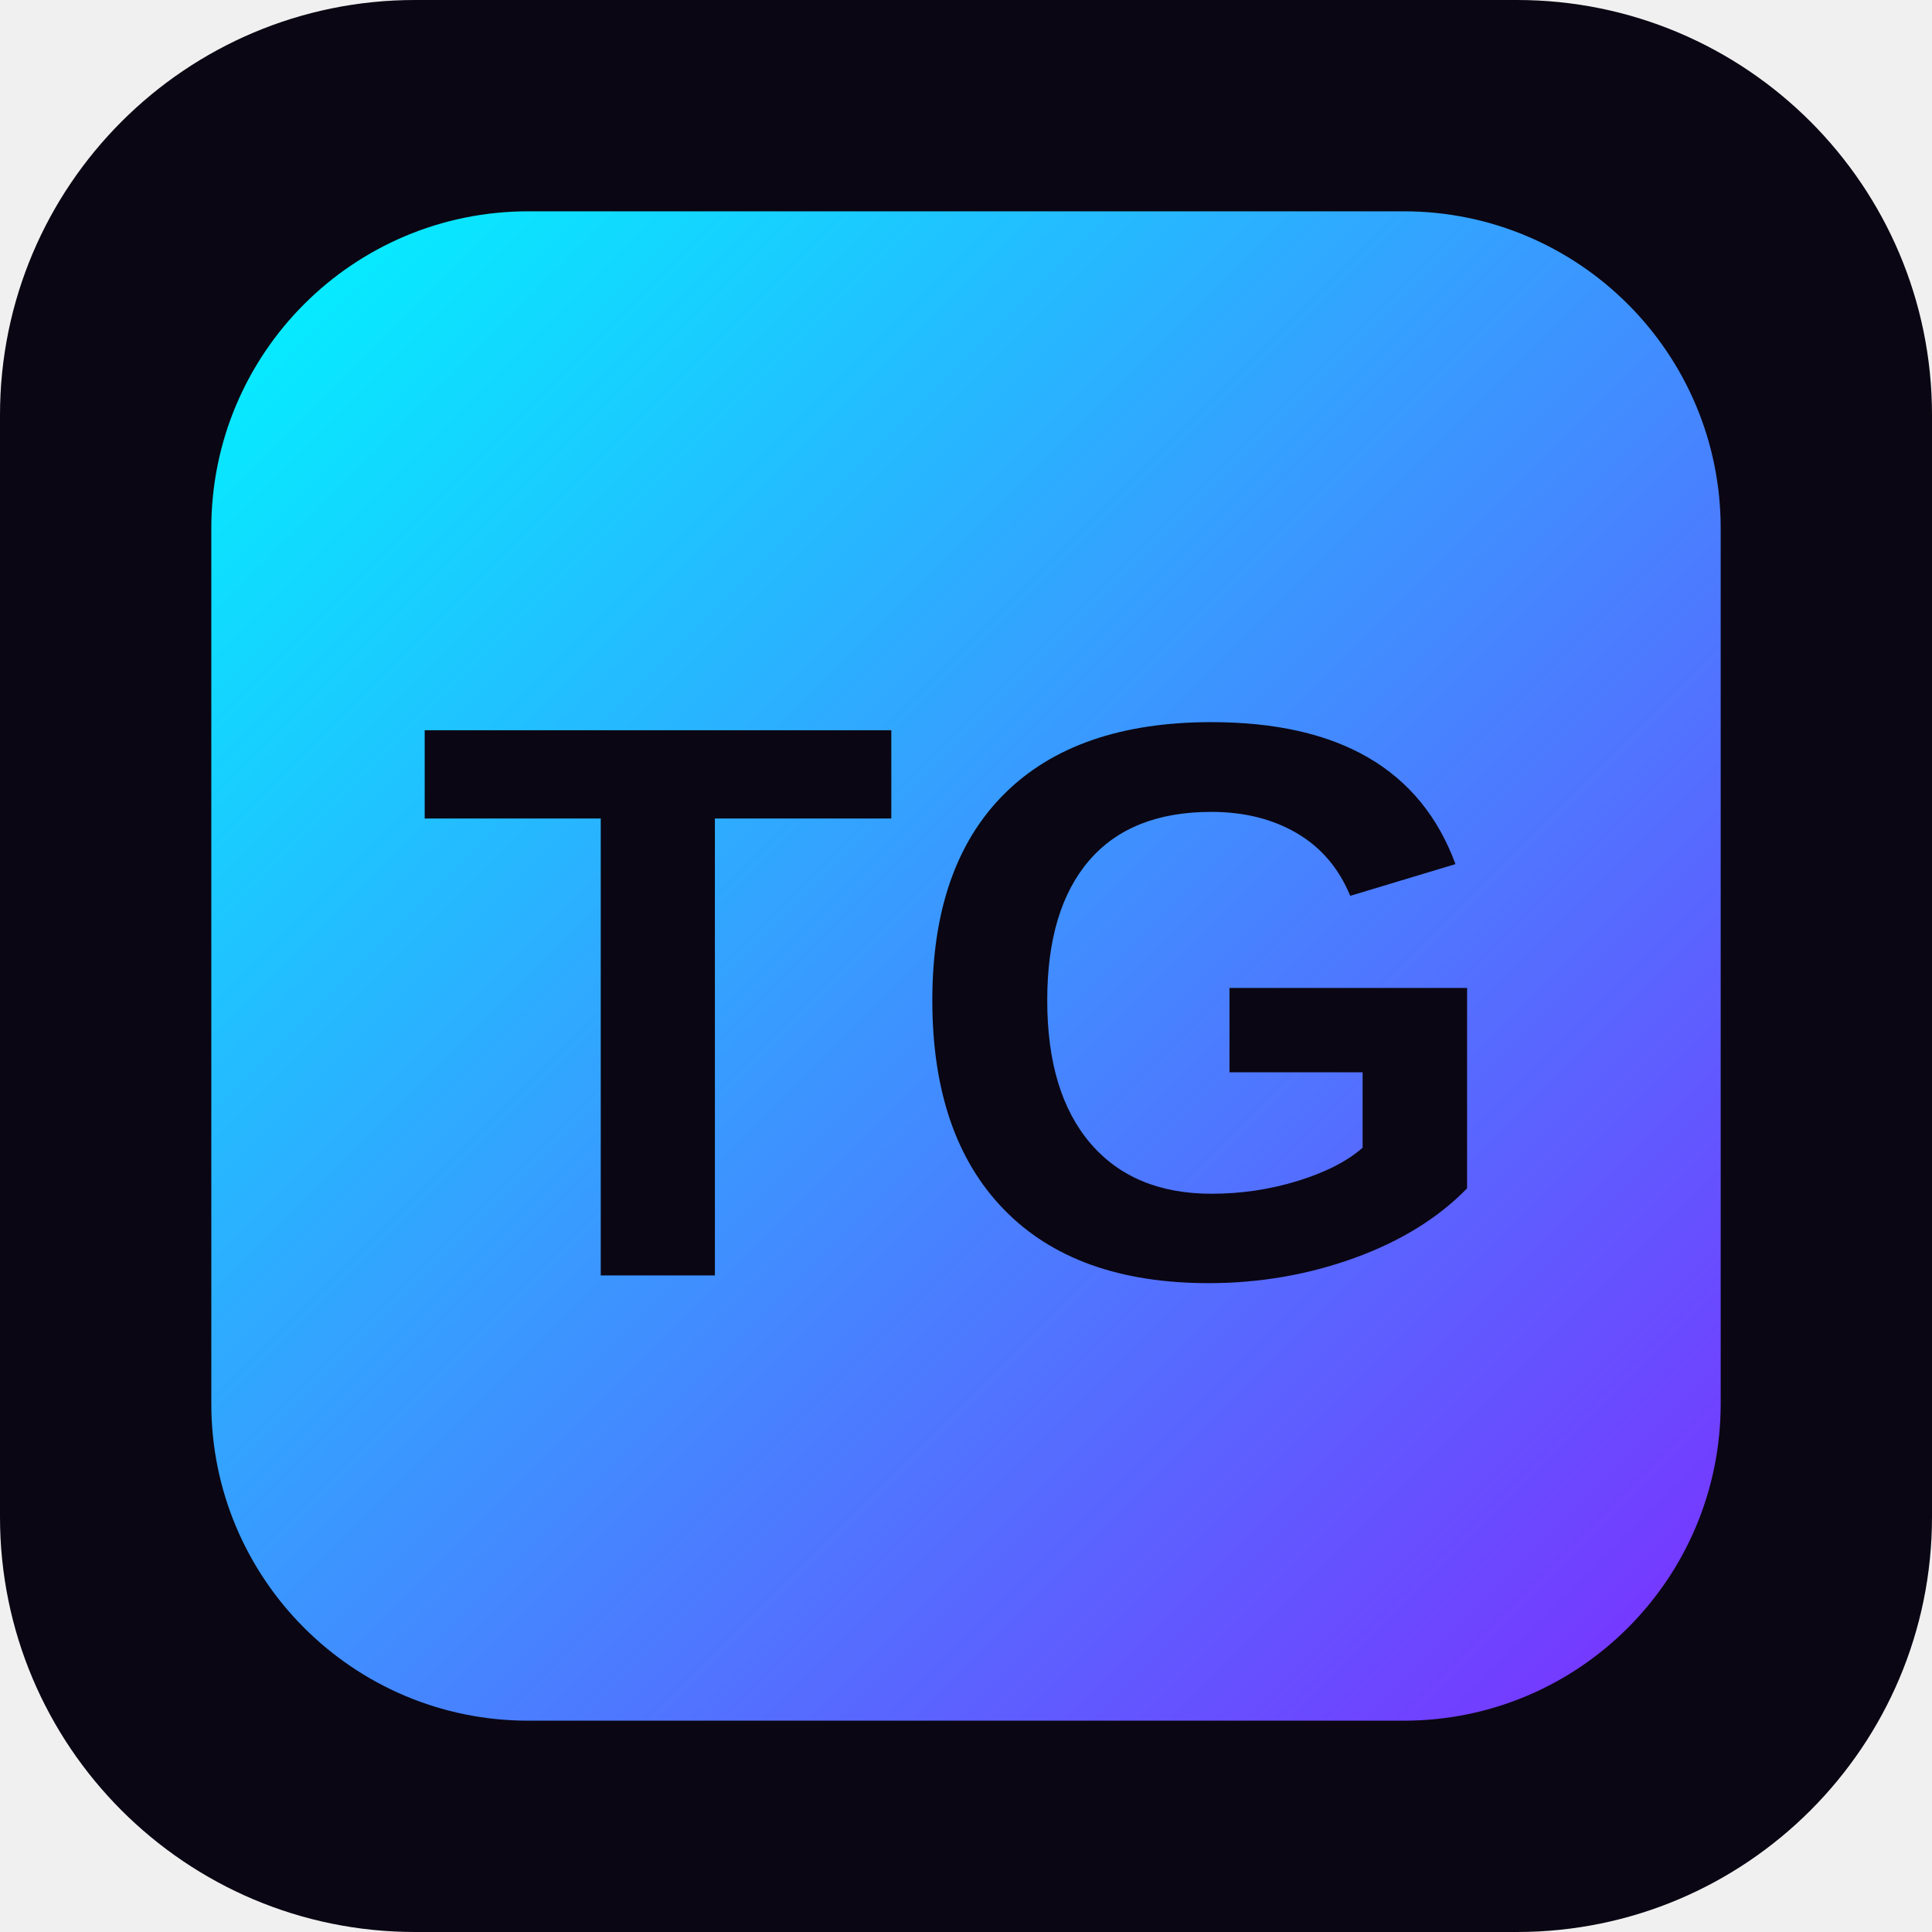
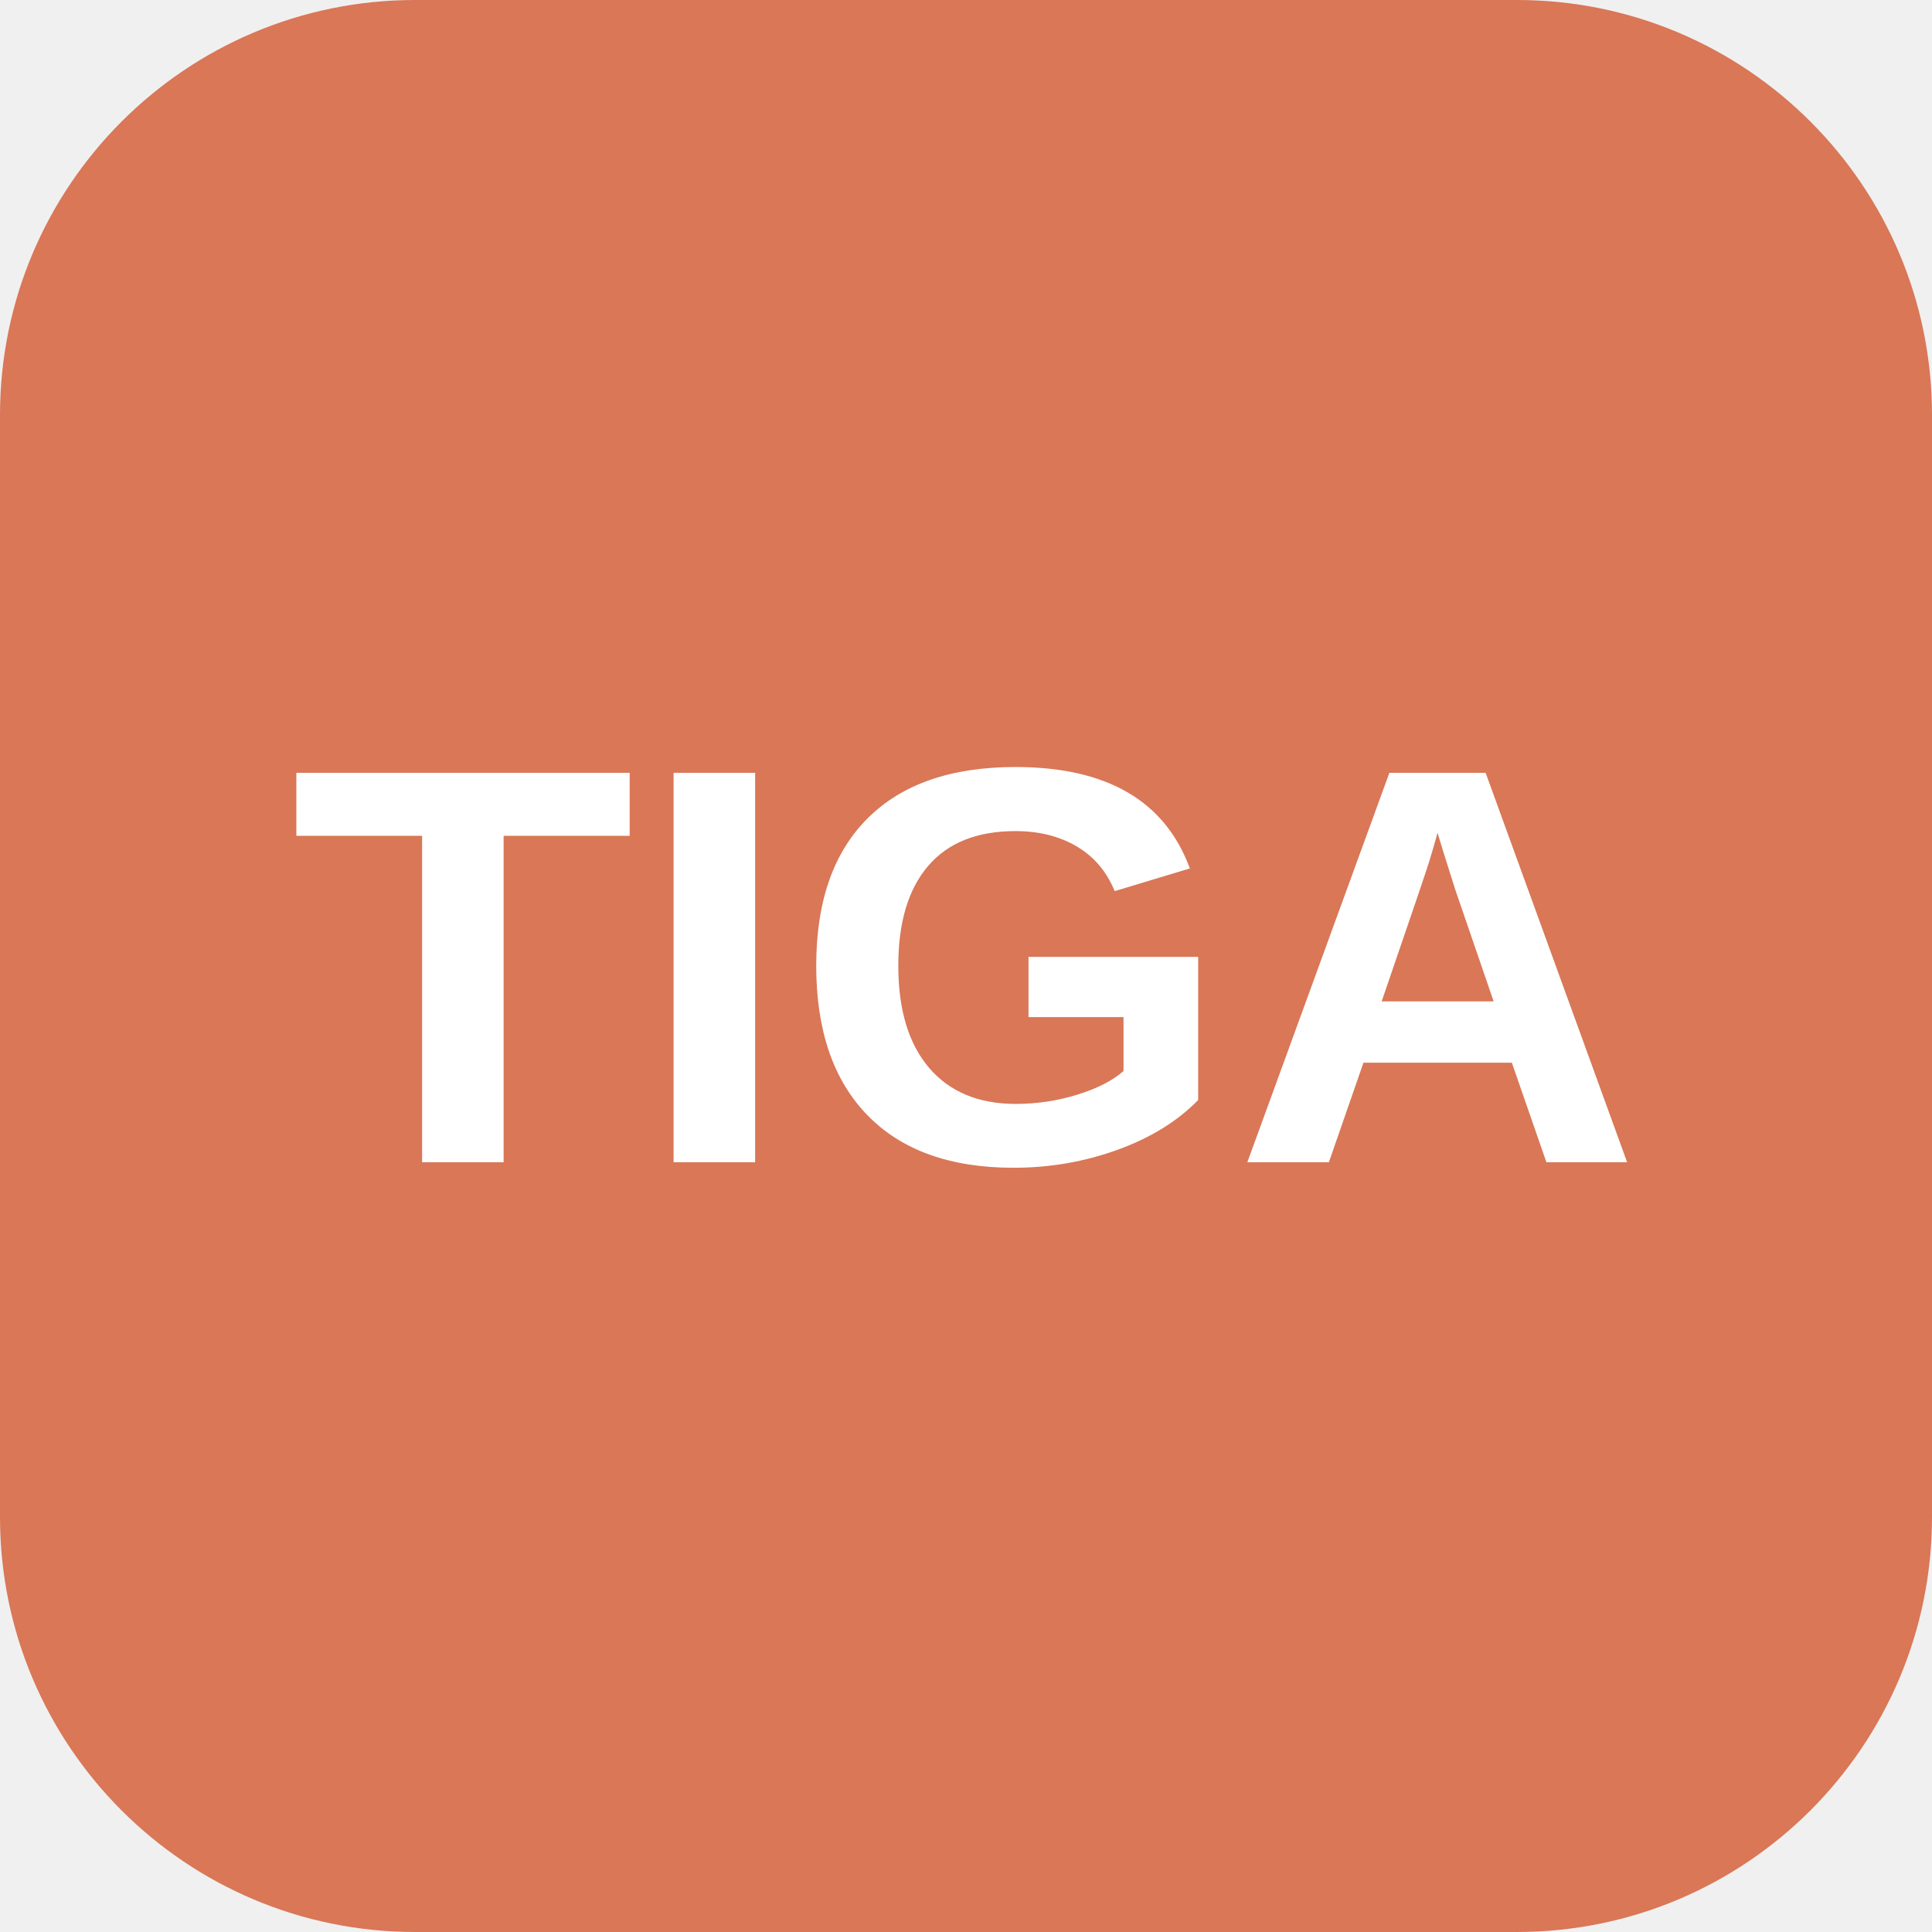
<svg xmlns="http://www.w3.org/2000/svg" viewBox="0 0 512 512">
-   <defs>
-     <linearGradient id="g" x1="0" y1="0" x2="1" y2="1">
-       <stop offset="0" stop-color="#00f5ff" />
-       <stop offset="1" stop-color="#7b2fff" />
-     </linearGradient>
-   </defs>
-   <rect width="512" height="512" rx="110" fill="#0a0613" />
-   <rect x="56" y="56" width="400" height="400" rx="84" fill="url(#g)" />
-   <text x="256" y="338" font-family="Arial, Helvetica, sans-serif" font-size="210" font-weight="900" fill="#0a0613" text-anchor="middle">TG</text>
+   <rect width="512" height="512" rx="110" fill="#d97757" />
+   <text x="256" y="308" font-family="Arial, Helvetica, sans-serif" font-size="150" font-weight="900" fill="#fff" text-anchor="middle">TIGA</text>
</svg>
